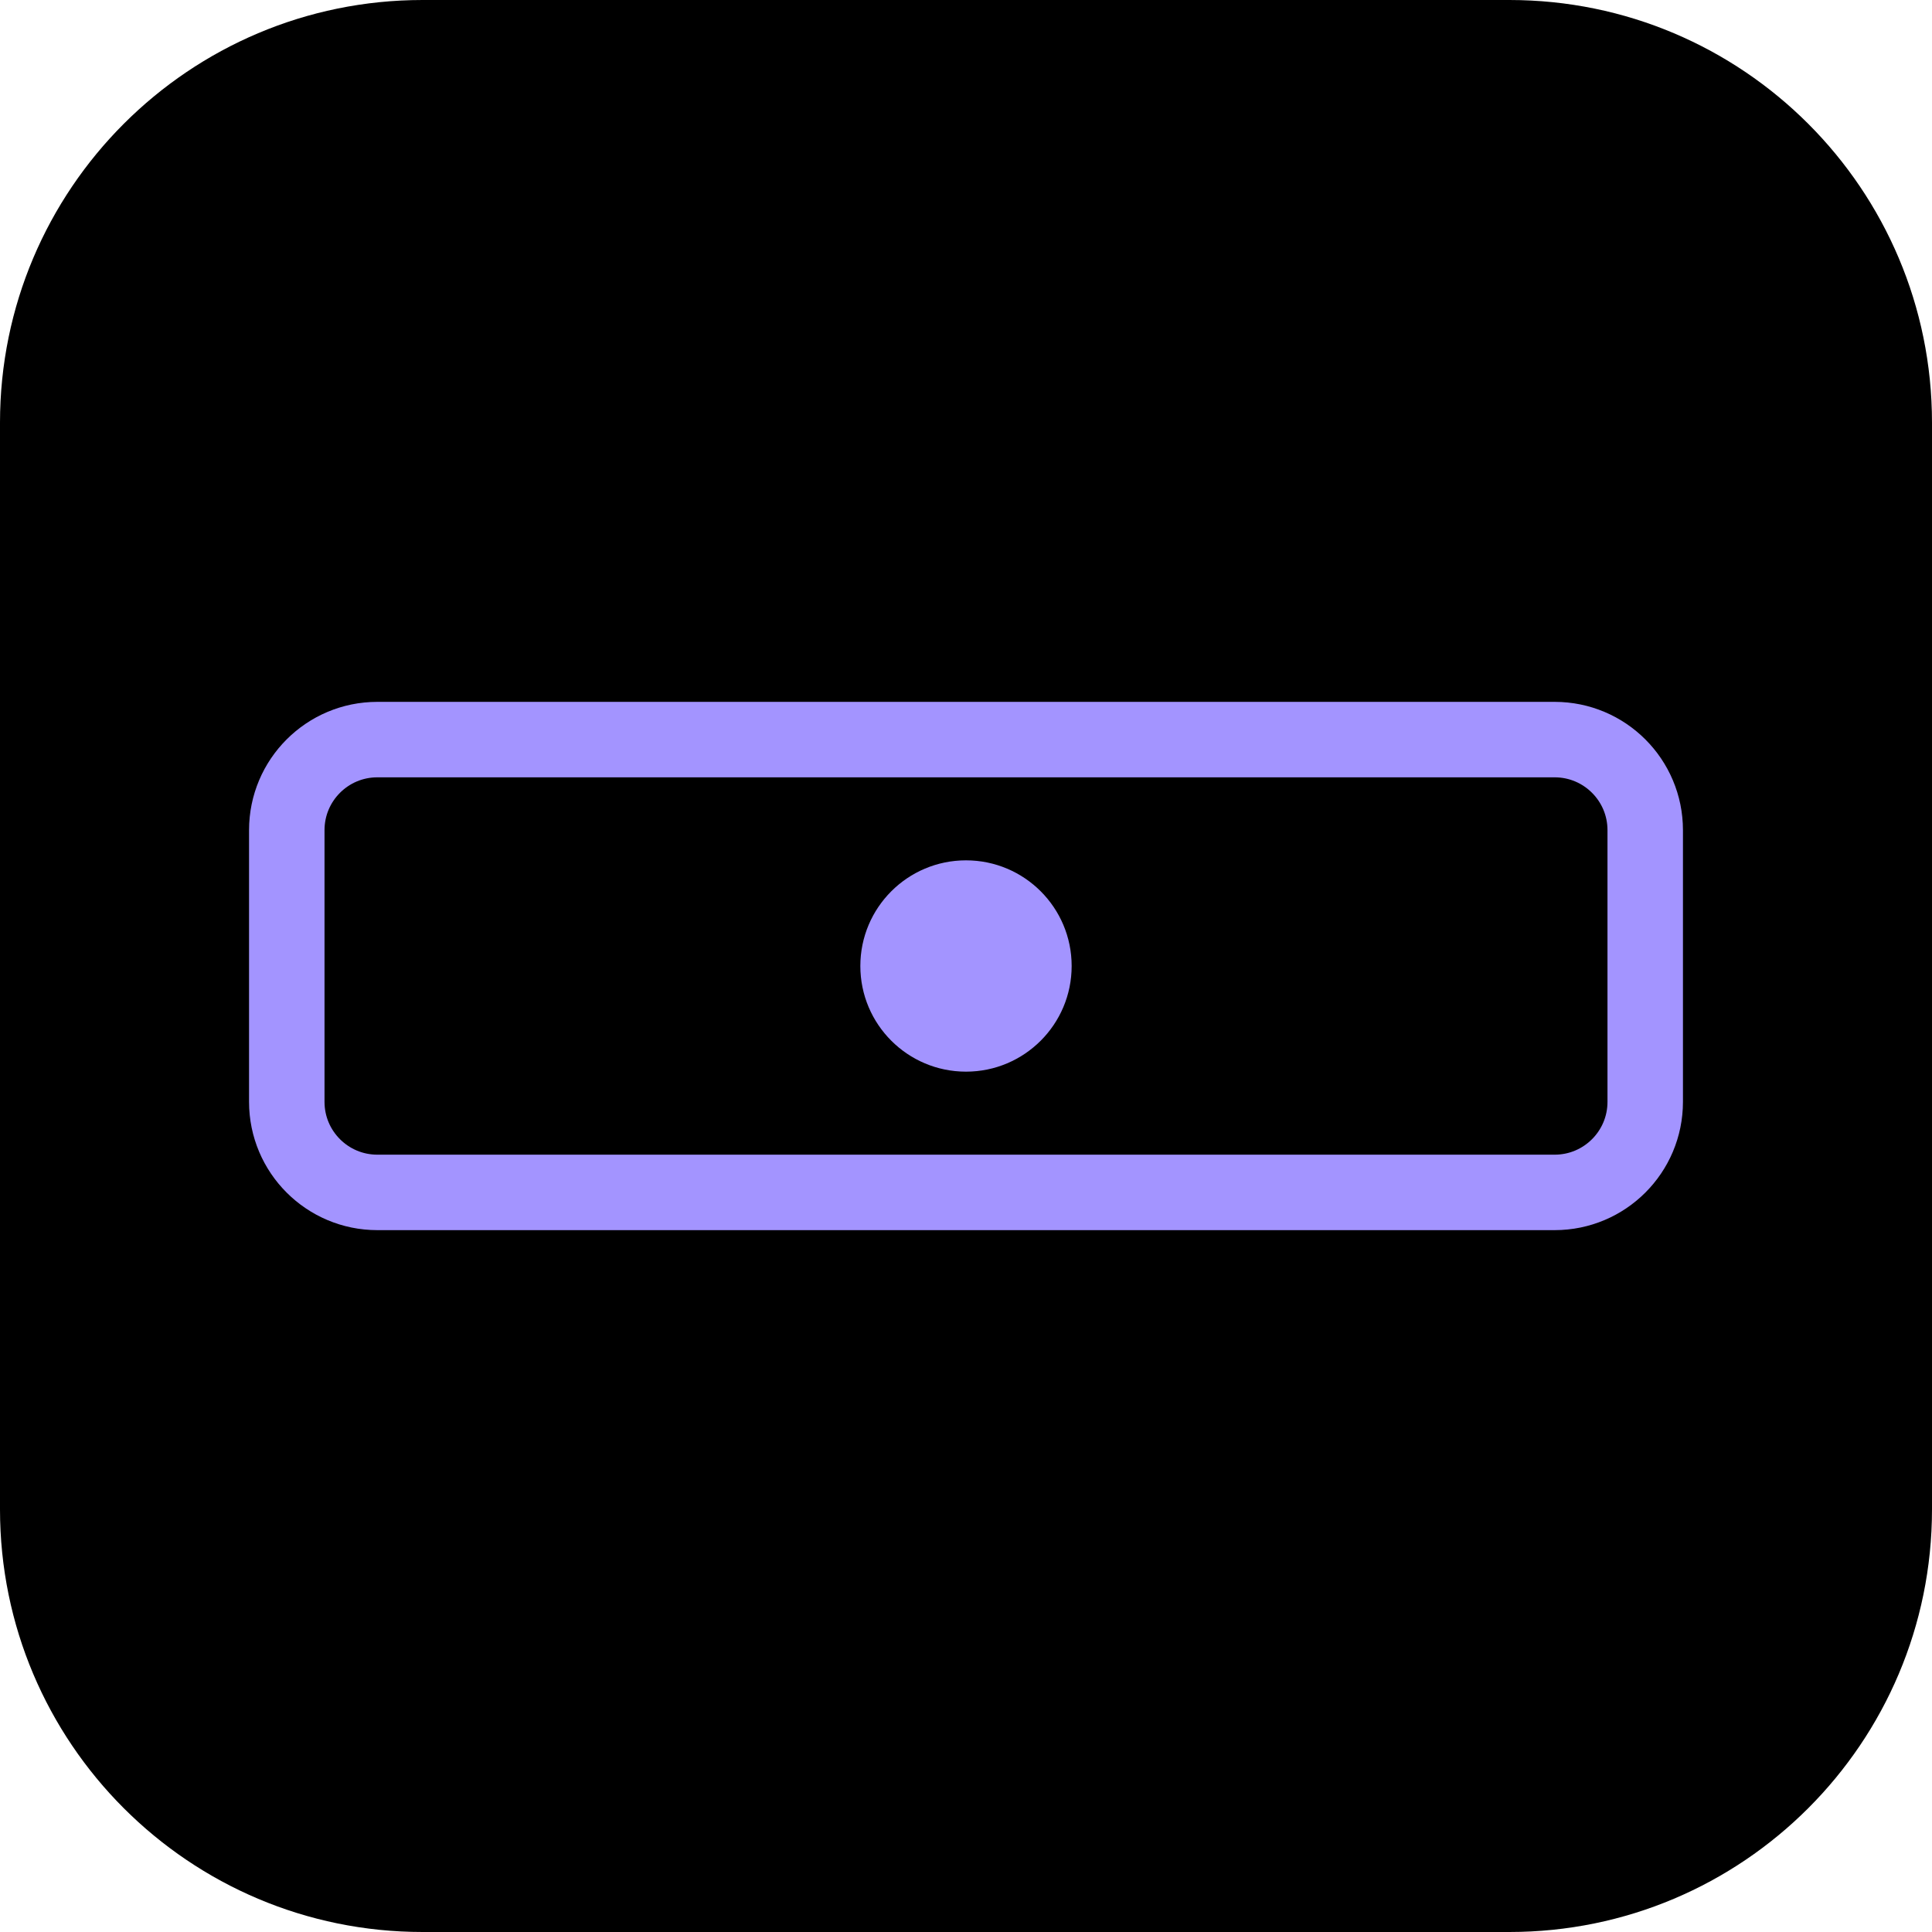
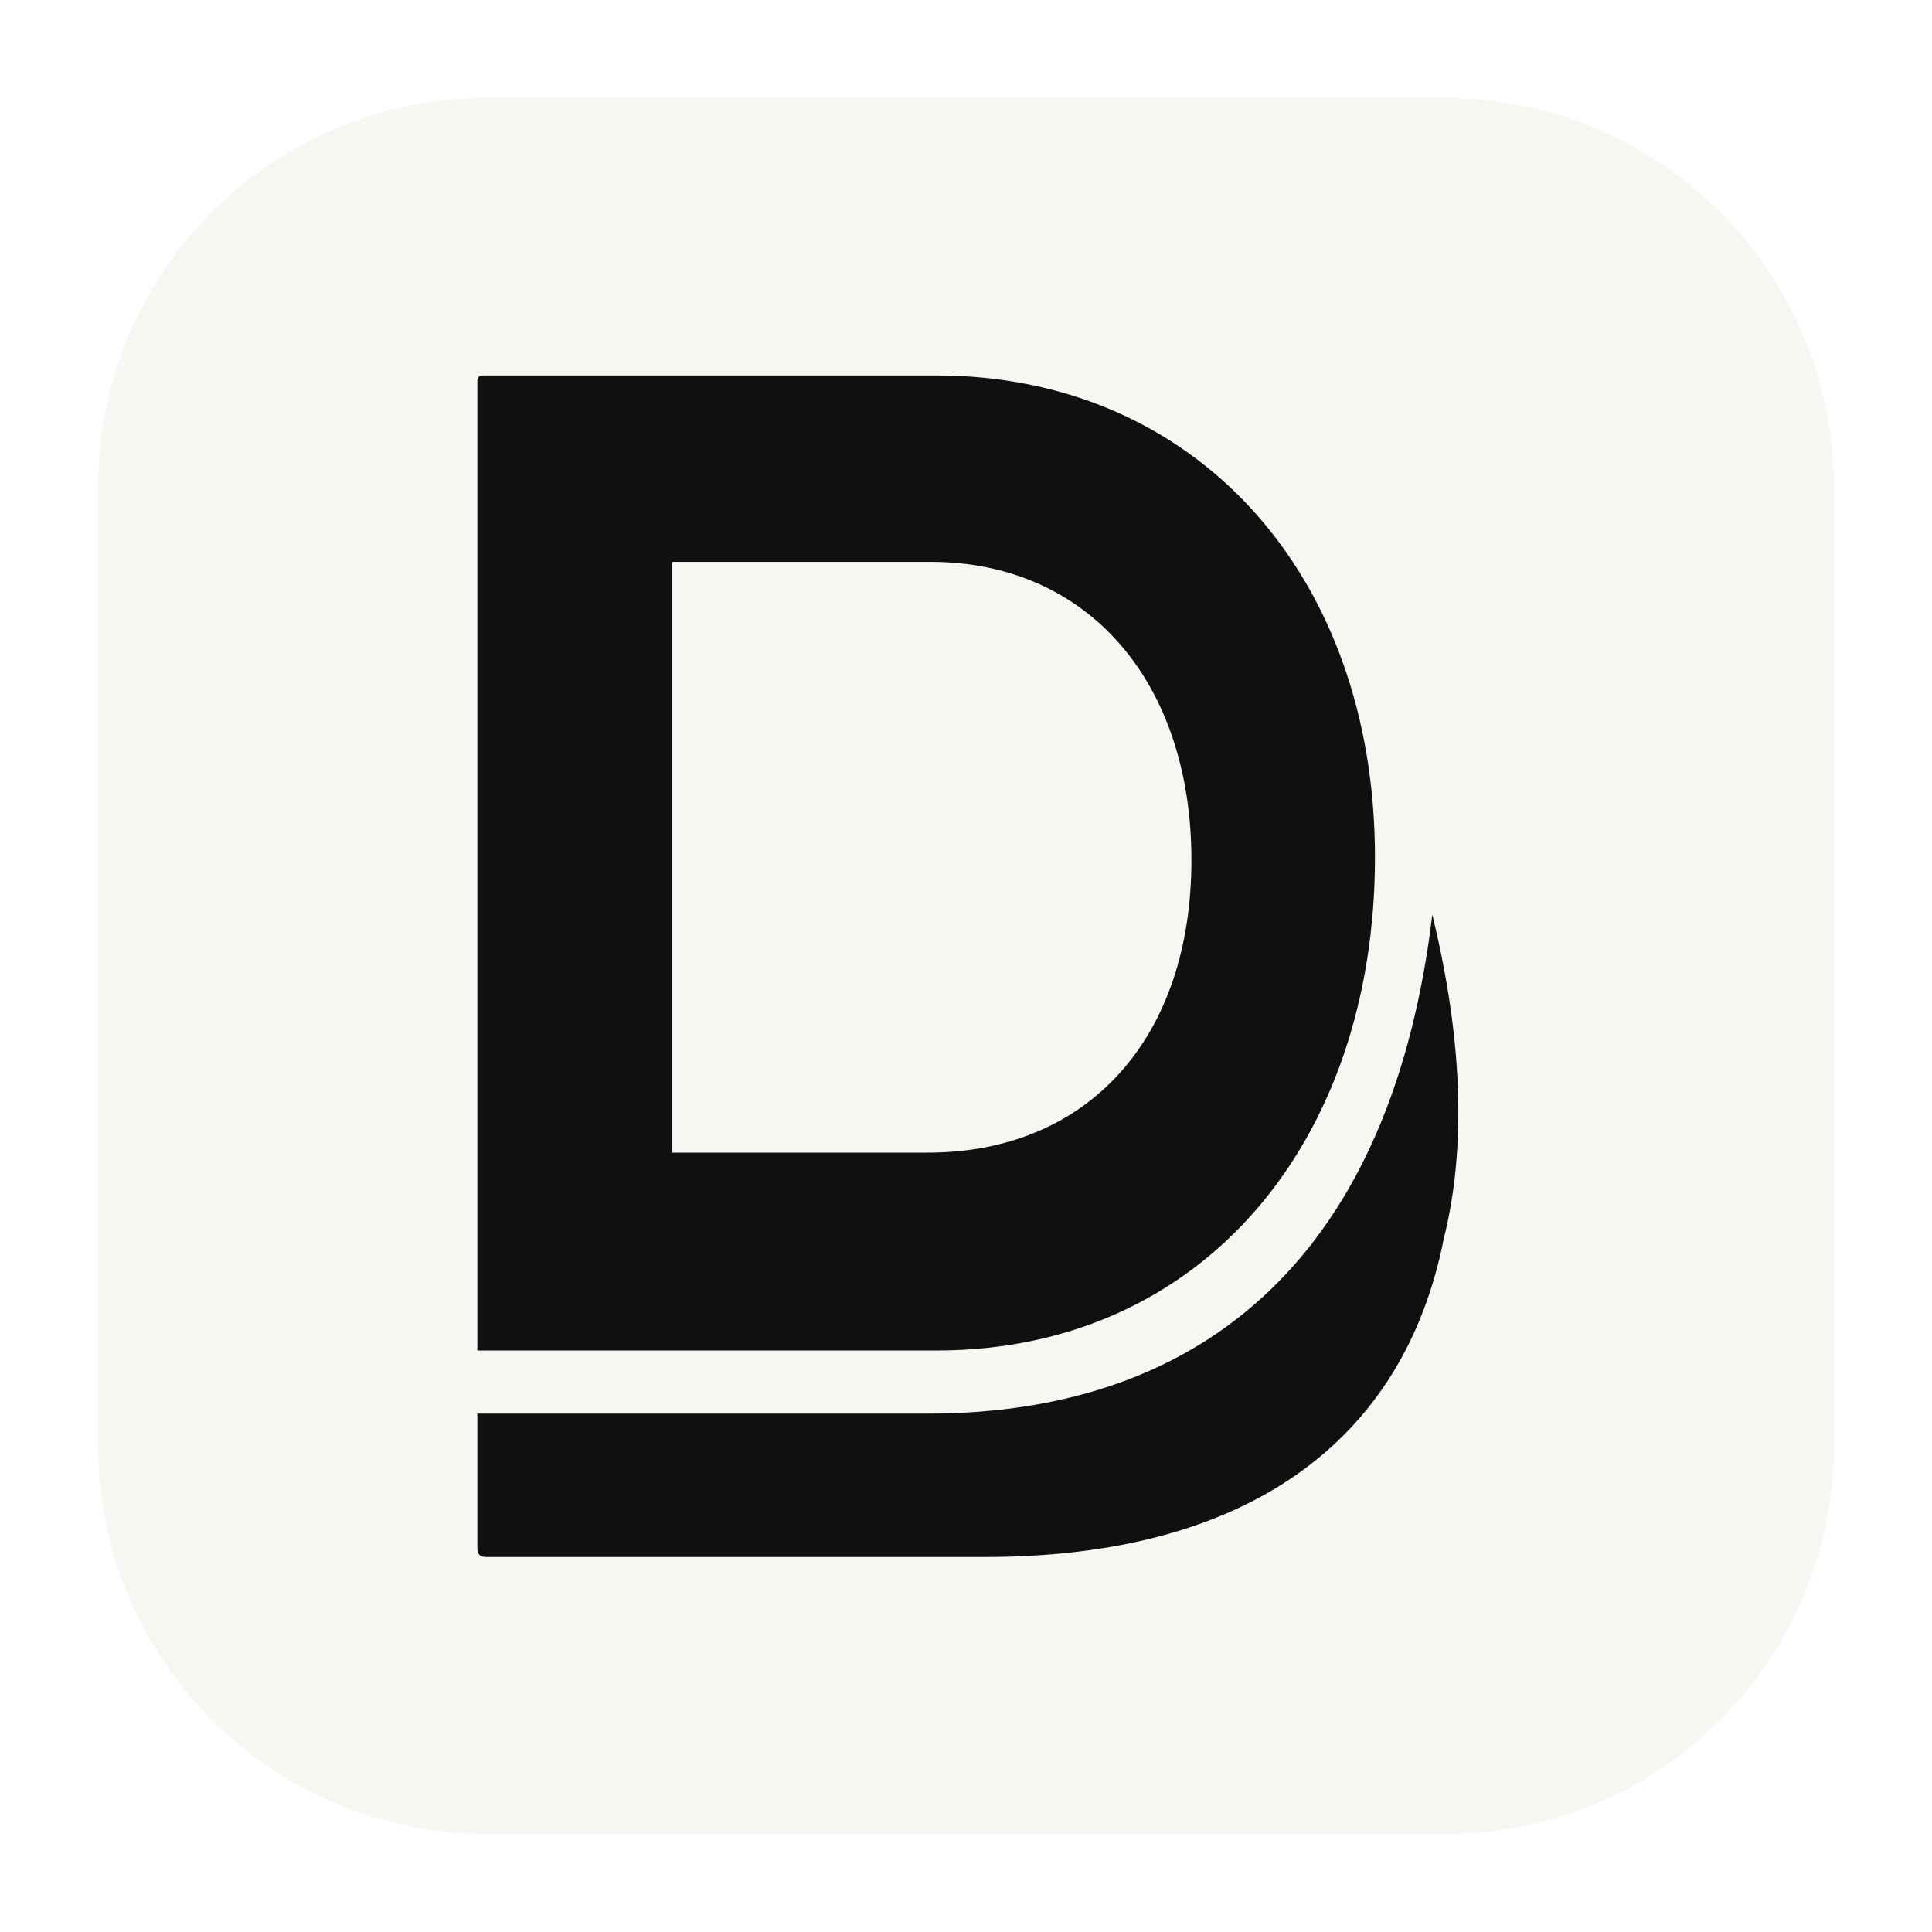
<svg xmlns="http://www.w3.org/2000/svg" width="1024" height="1024" viewBox="0 0 1024 1024">
-   <rect width="1024" height="1024" rx="224" fill="#000" />
-   <rect x="152" y="392" width="720" height="240" rx="48" fill="none" stroke="#a394ff" stroke-width="40" />
-   <circle cx="512" cy="512" r="56" fill="#a394ff" />
+   <rect x="52" y="52" width="920" height="920" rx="206" fill="#f8f6f2" />
+   <g transform="translate(253 199) scale(1.52)" fill="#101010">
+     <path fill-rule="evenodd" d="M0 2Q0 0 2 0H160C250 0 313 69 313 168S253 340 160 340H0ZM68 65V271H157C213 271 249 231 249 169C249 107 213 65 158 65Z" />
+     <path d="M0 362H157C255 362 319 305 333 188C342 225 346 265 337 301C323 372 268 412 177 412H3Q0 412 0 409Z" />
+   </g>
</svg>
